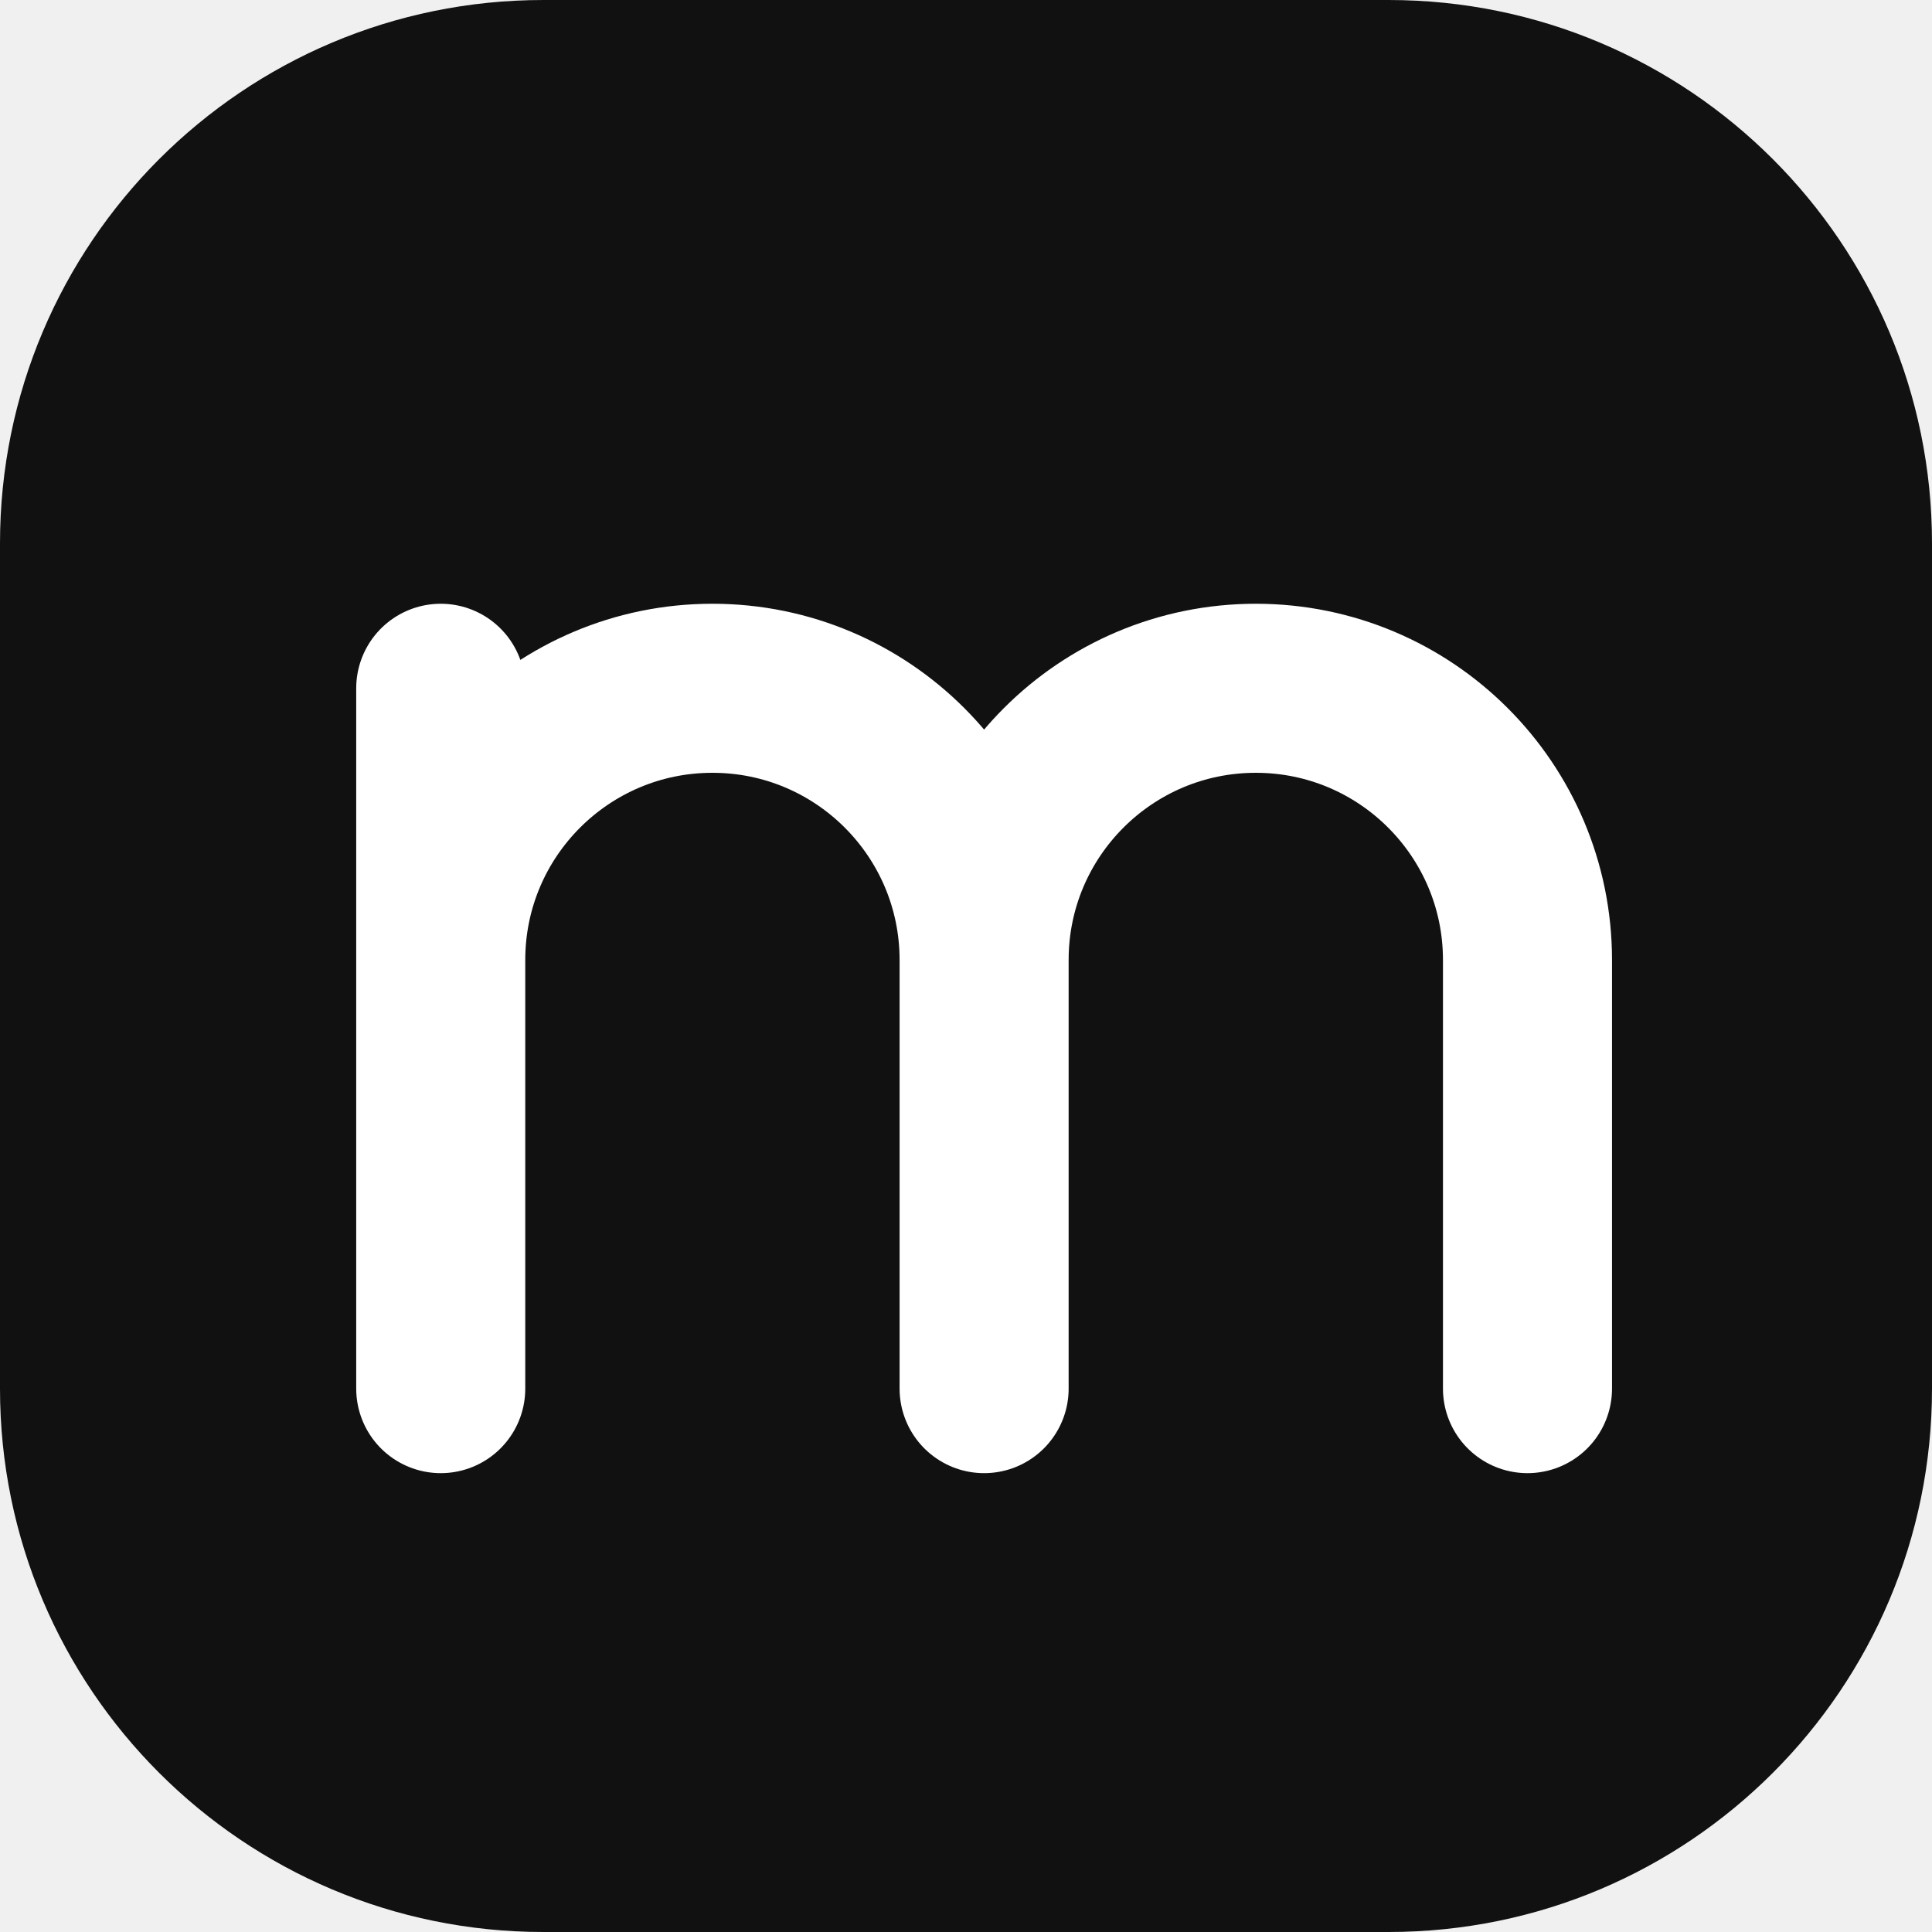
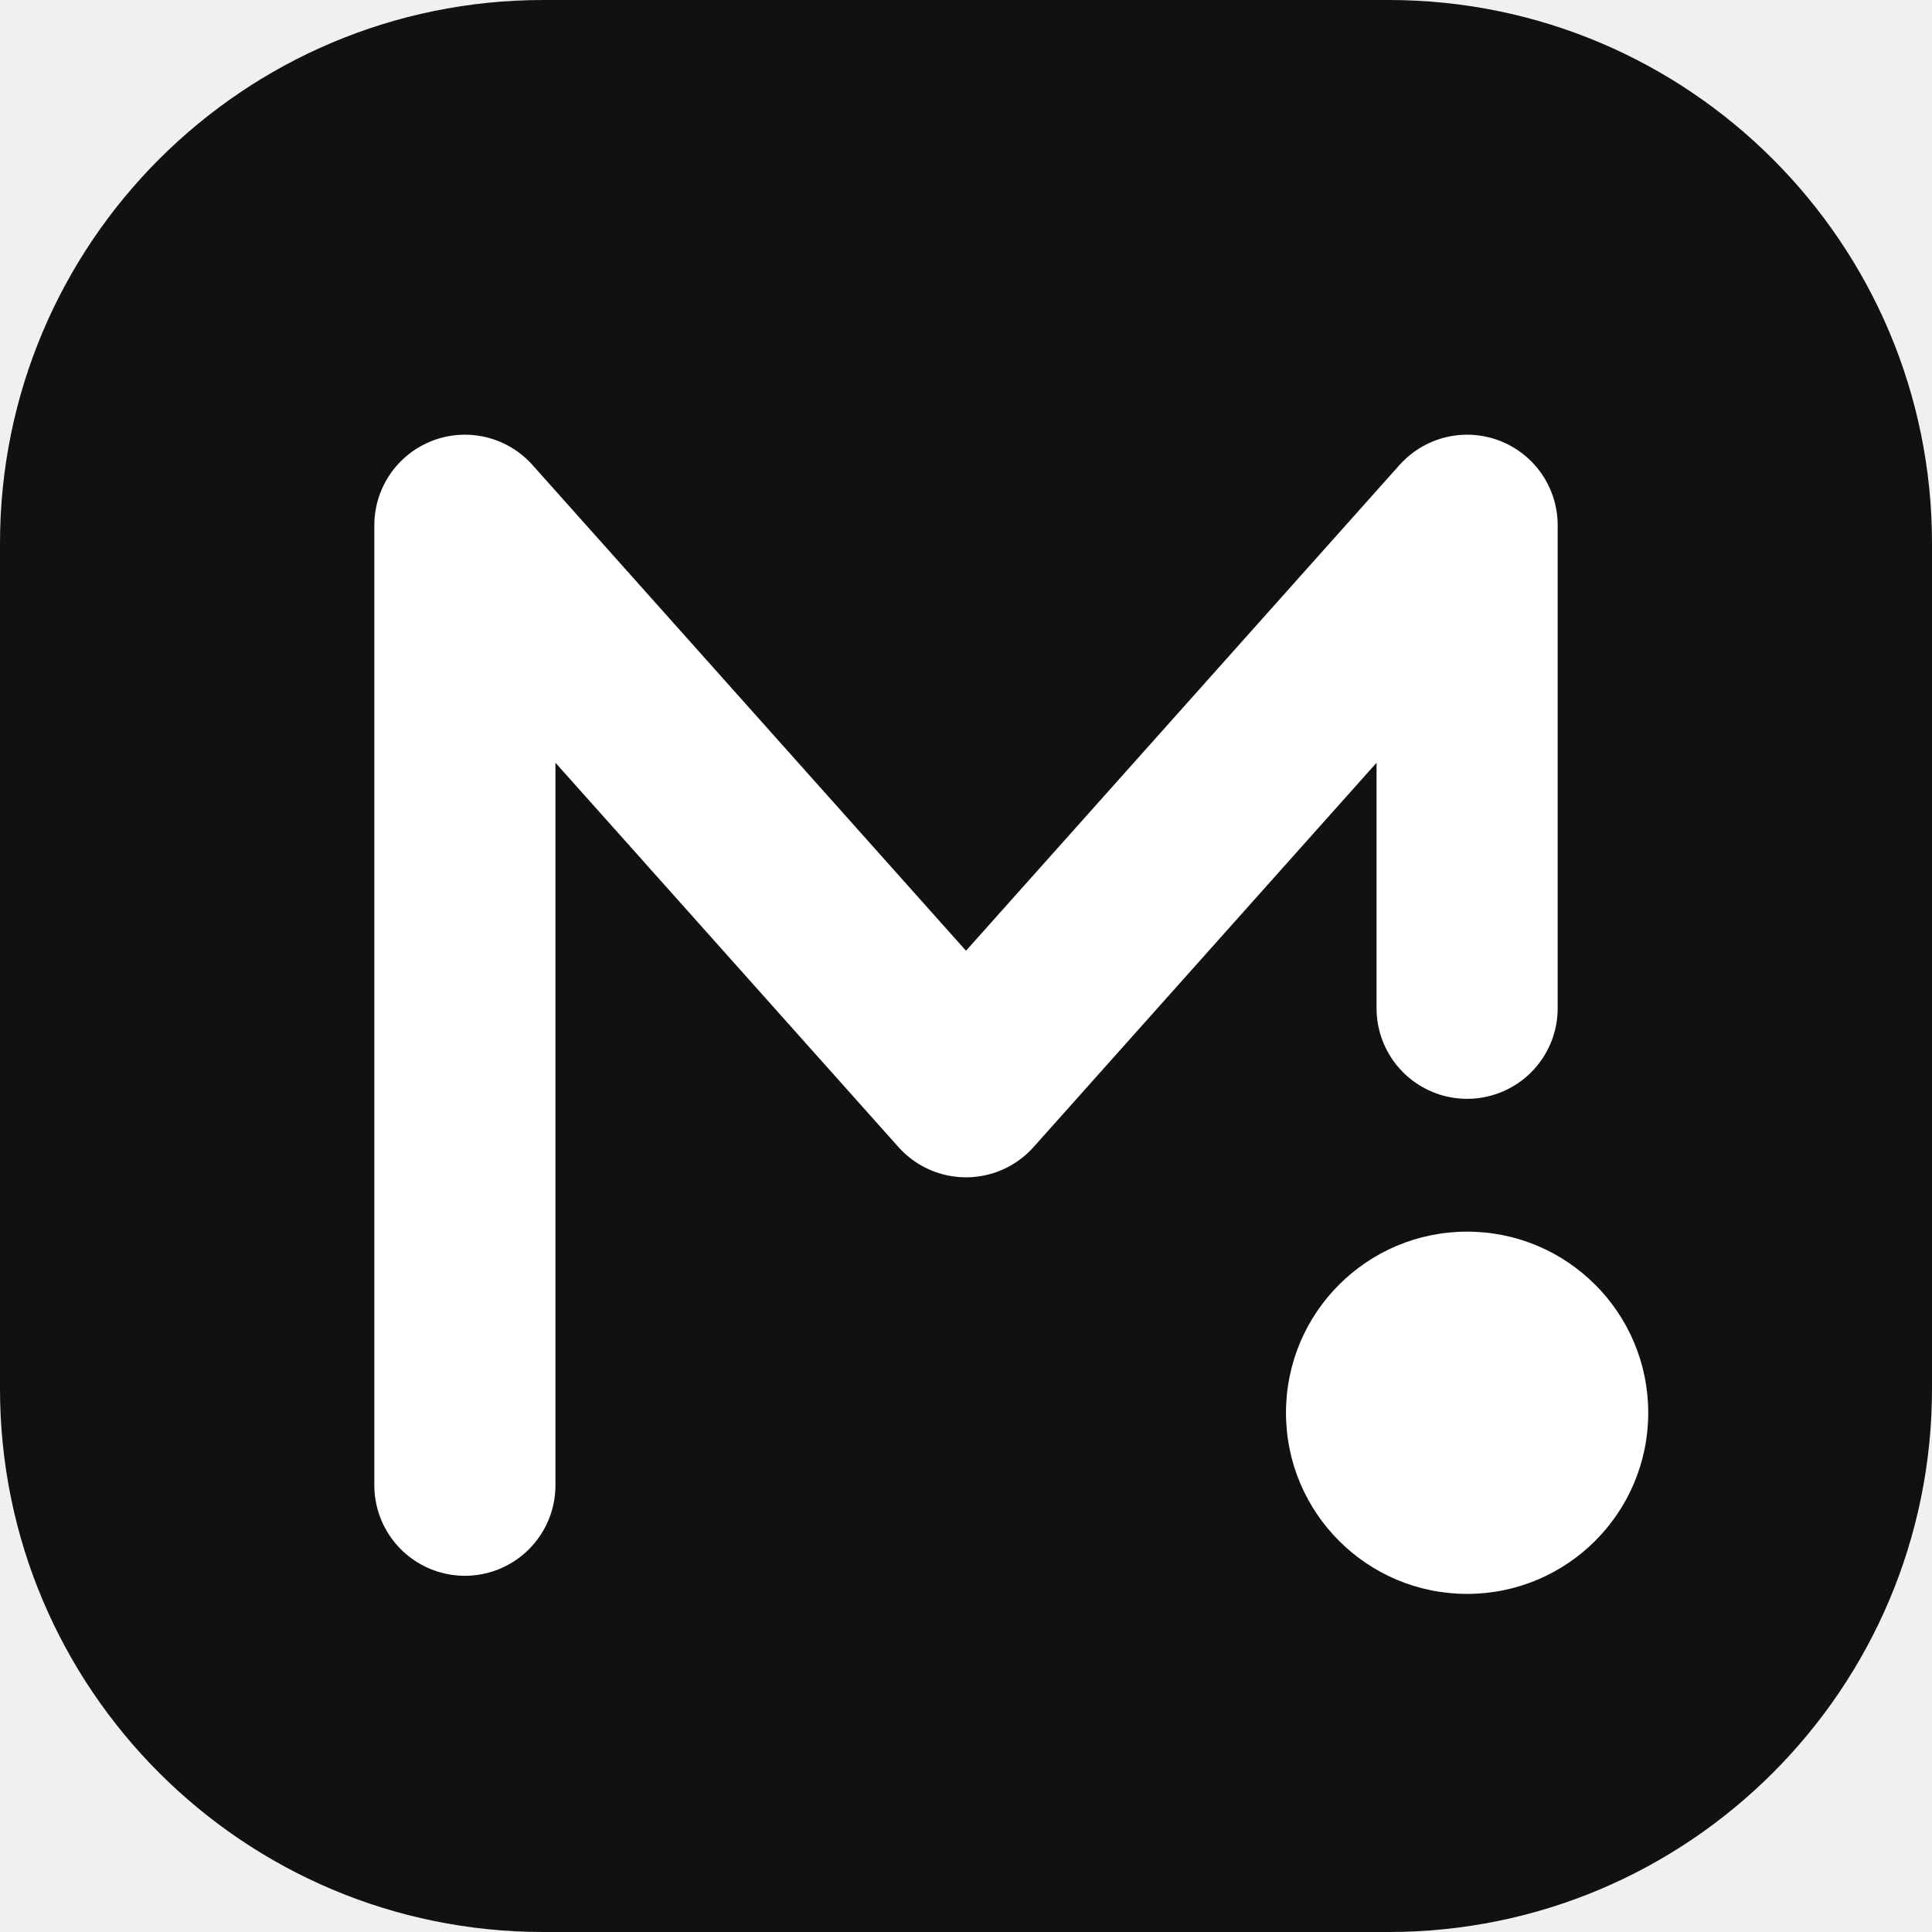
<svg xmlns="http://www.w3.org/2000/svg" viewBox="0 0 32 32">
  <rect width="32" height="32" rx="9" fill="#111" />
-   <path d="M7.3 23V11.4M7.3 15.9a4.5 4.5 0 0 1 9 0V23M16.3 15.9a4.5 4.5 0 0 1 9 0V23" fill="none" stroke="#fff" stroke-width="2.8" stroke-linecap="round" stroke-linejoin="round" />
+   <path d="M7.7 24.6V8.7l8.3 9.3 8.3-9.3v8" fill="none" stroke="#fff" stroke-width="3" stroke-linecap="round" stroke-linejoin="round" />
+   <circle cx="24.3" cy="23.4" r="3" fill="#fff" />
</svg>
